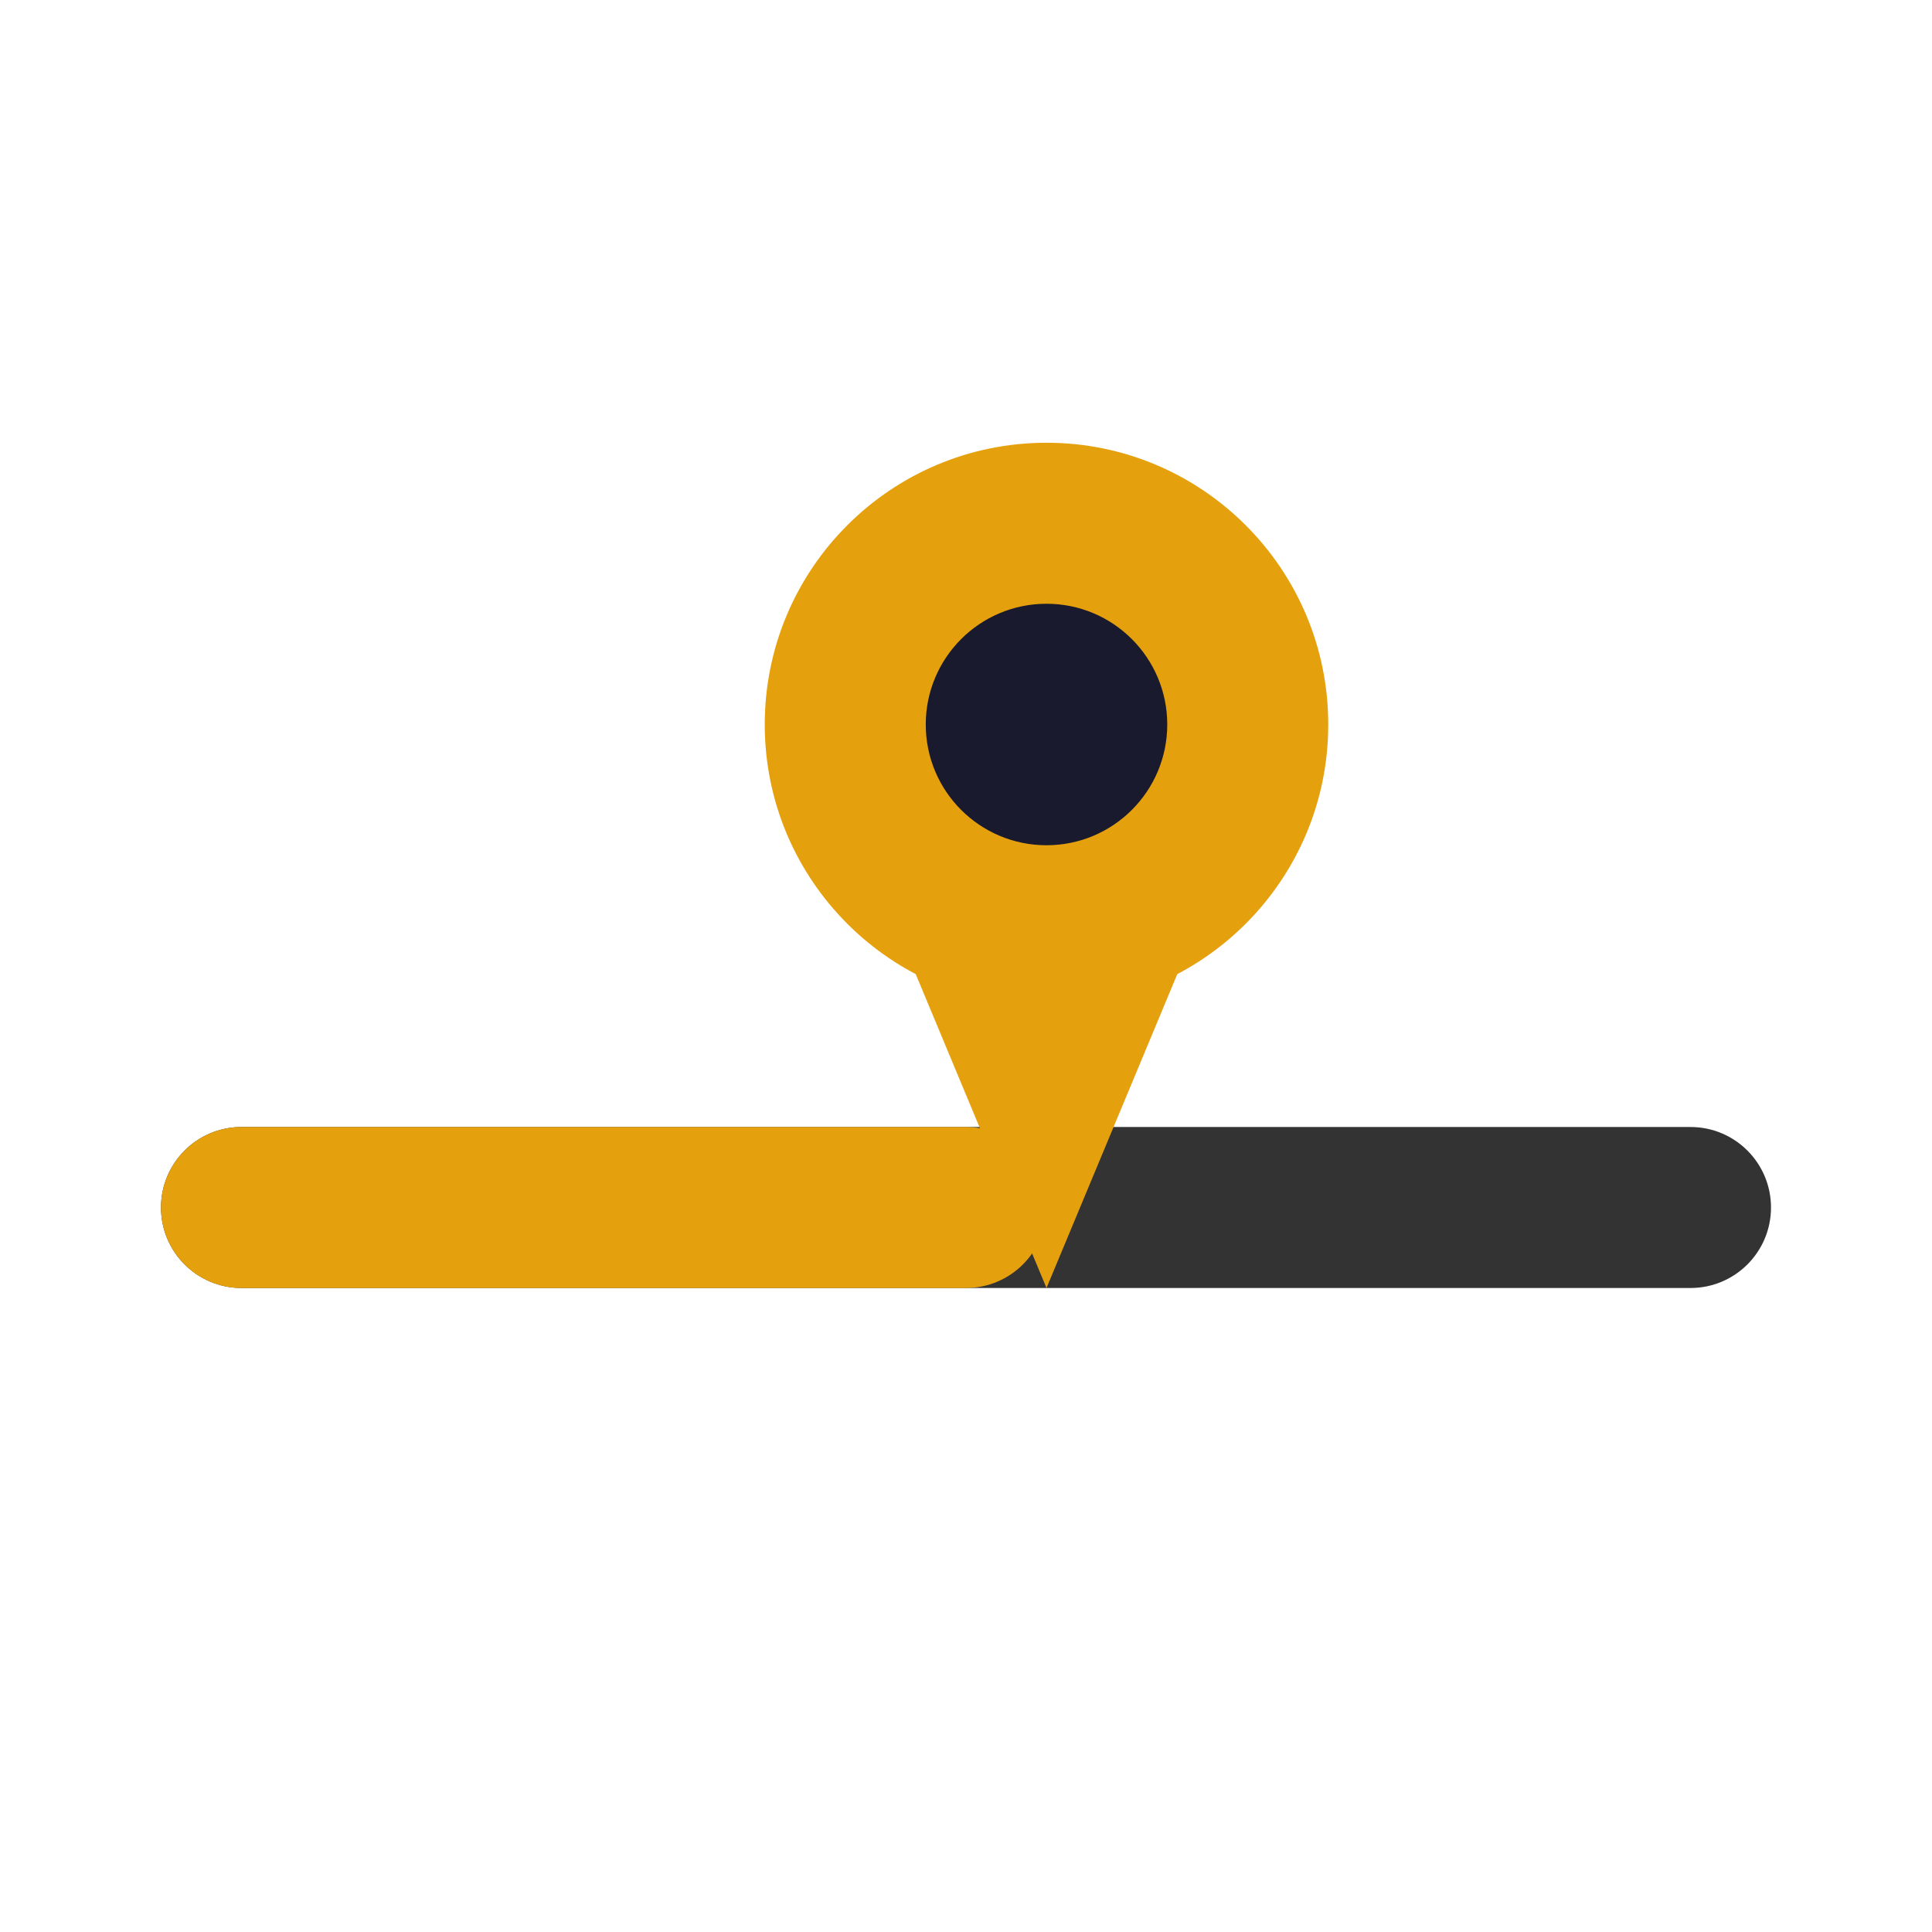
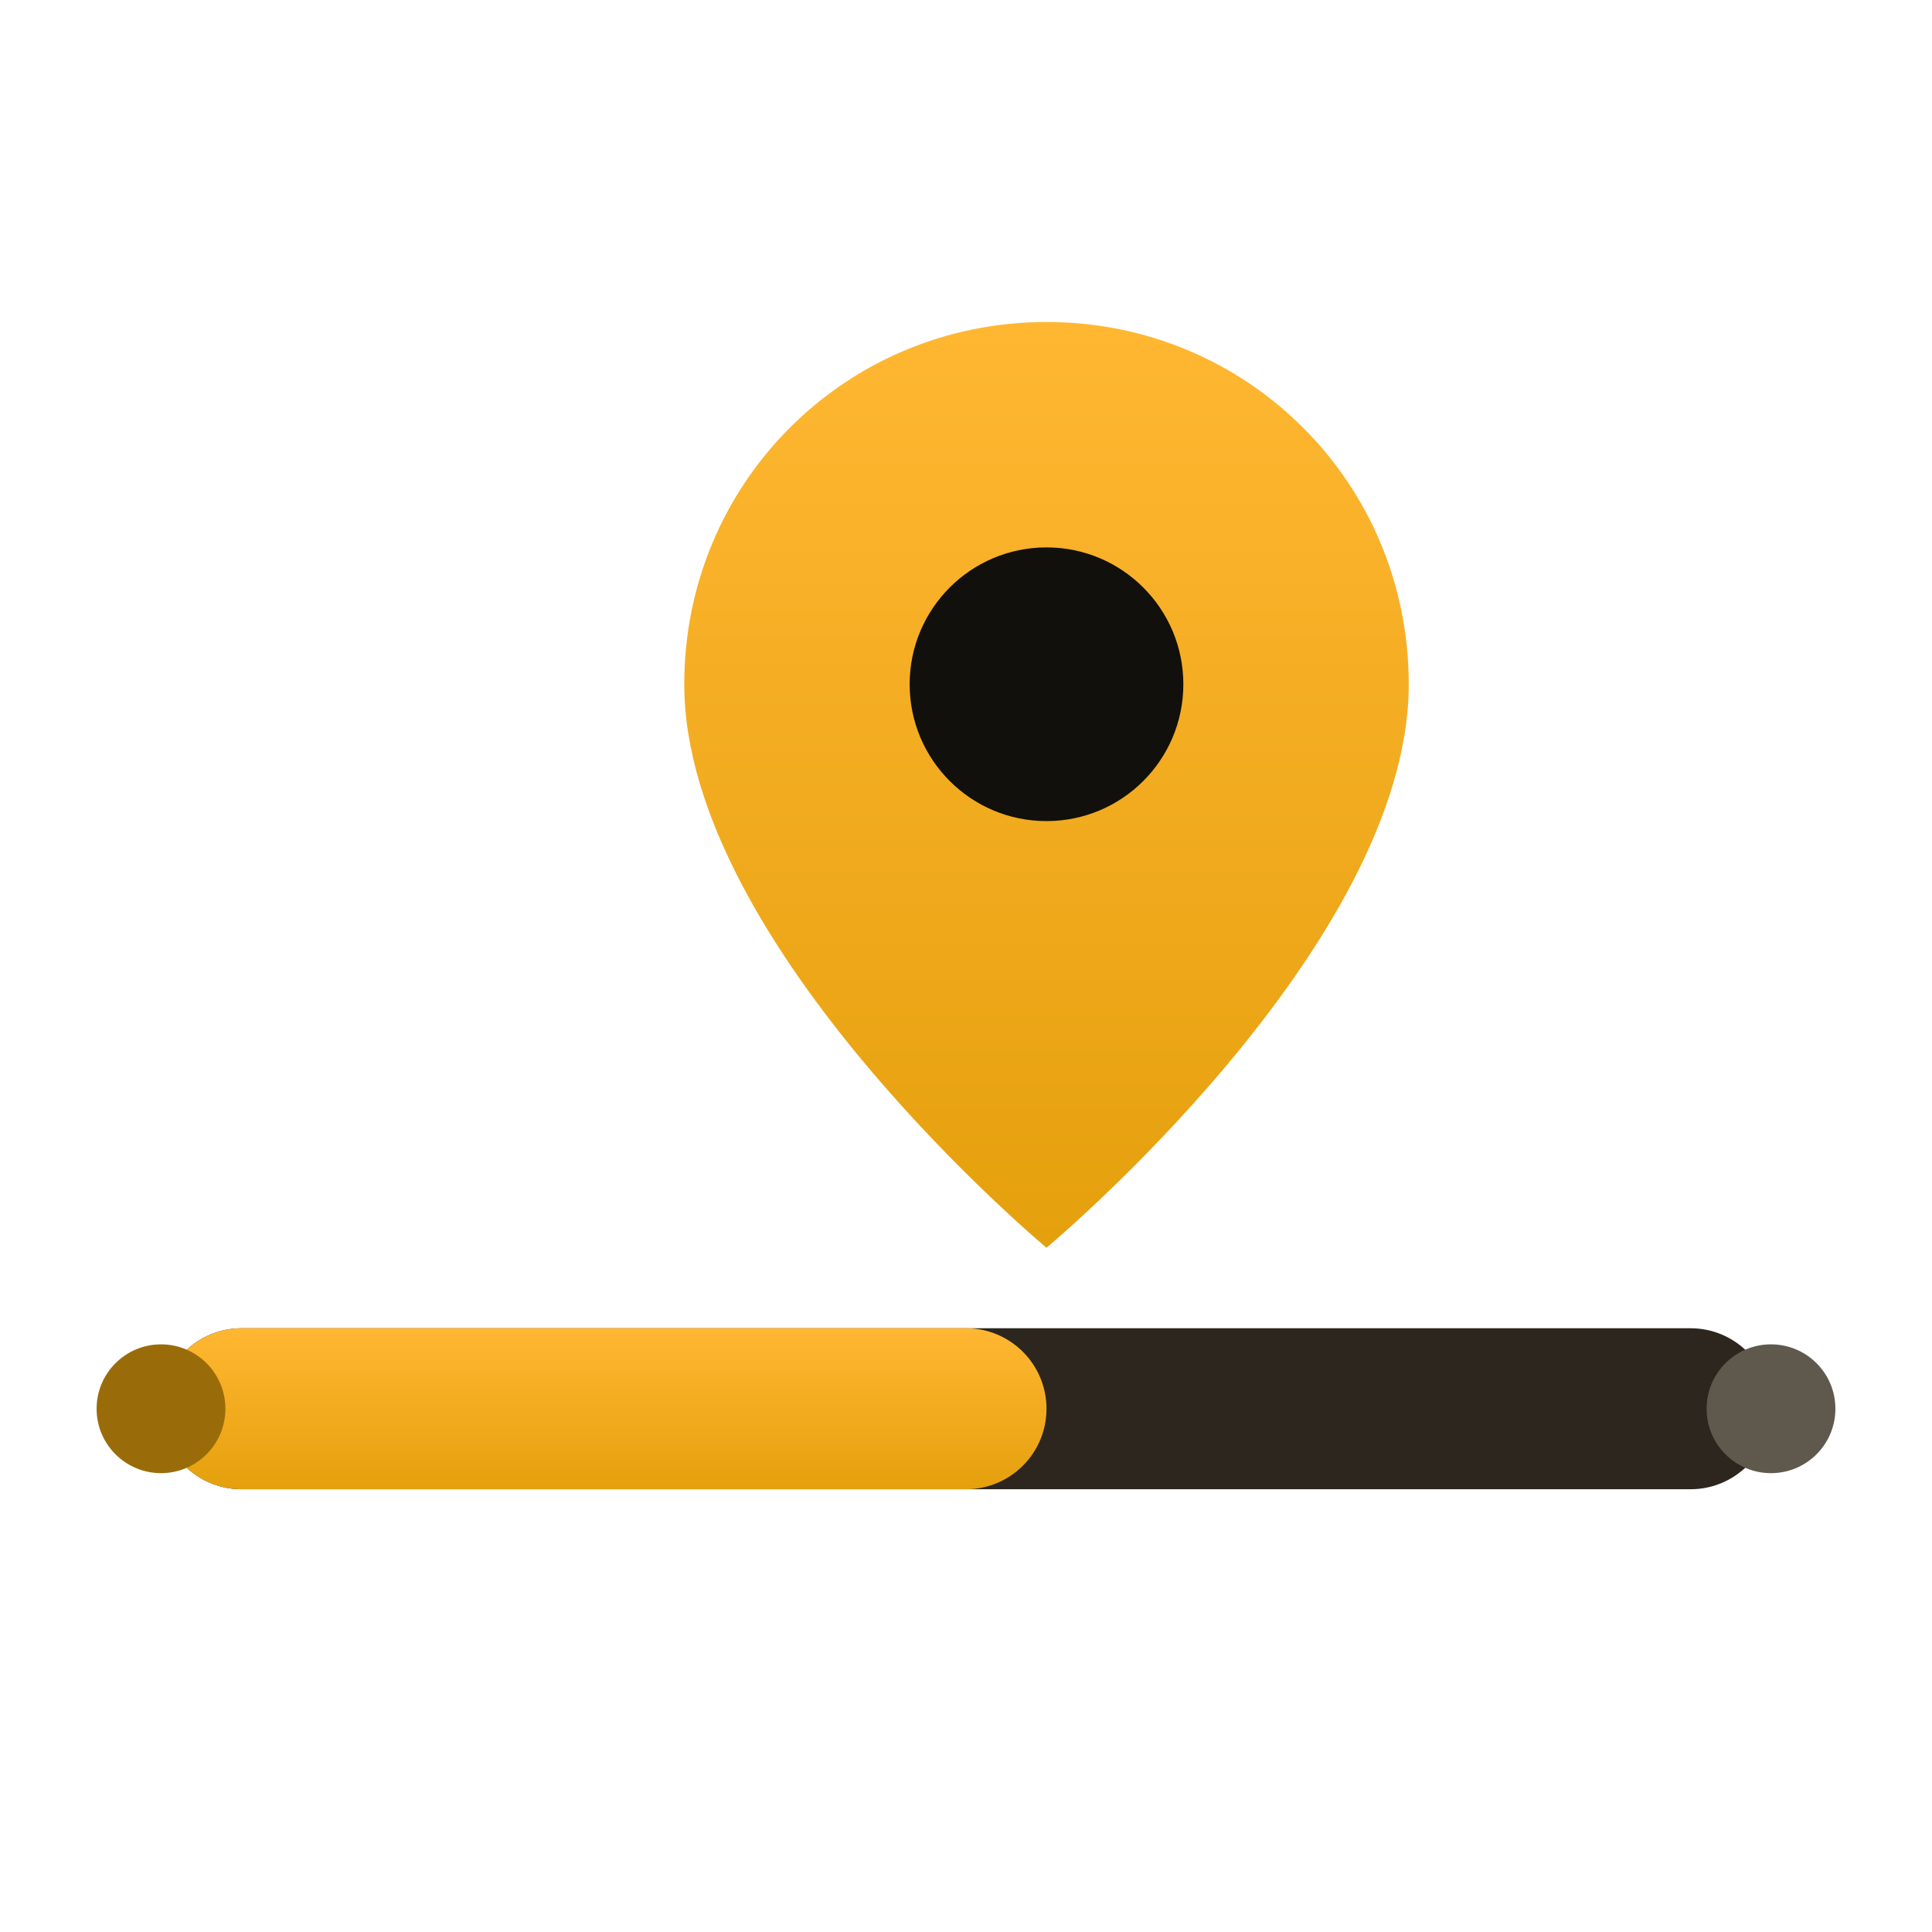
- <svg xmlns="http://www.w3.org/2000/svg" viewBox="0 0 48 48" width="48" height="48">
-   <rect x="4" y="28" width="40" height="4" rx="2" fill="#333" />
-   <rect x="4" y="28" width="22" height="4" rx="2" fill="#e5a00d" />
-   <circle cx="26" cy="18" r="7" fill="#e5a00d" />
-   <polygon points="26,32 21,20 31,20" fill="#e5a00d" />
-   <circle cx="26" cy="18" r="3" fill="#1a1a2e" />
+ <svg xmlns="http://www.w3.org/2000/svg" viewBox="0 0 48 48" width="48" height="48" fill="none">
+   <defs>
+     <linearGradient id="g" x1="0" y1="0" x2="0" y2="1">
+       <stop offset="0" stop-color="#ffb732" />
+       <stop offset="1" stop-color="#e5a00d" />
+     </linearGradient>
+   </defs>
+   <rect x="4" y="33" width="40" height="4" rx="2" fill="#2c261e" />
+   <rect x="4" y="33" width="22" height="4" rx="2" fill="url(#g)" />
+   <circle cx="44" cy="35" r="1.6" fill="#5f594d" />
+   <circle cx="4" cy="35" r="1.6" fill="#9a6c09" />
+   <path d="M26 8c-5 0-9 4-9 9 0 6.5 9 14 9 14s9-7.5 9-14c0-5-4-9-9-9z" fill="url(#g)" />
+   <circle class="dot" cx="26" cy="17" r="3.4" fill="#12100c" />
</svg>
